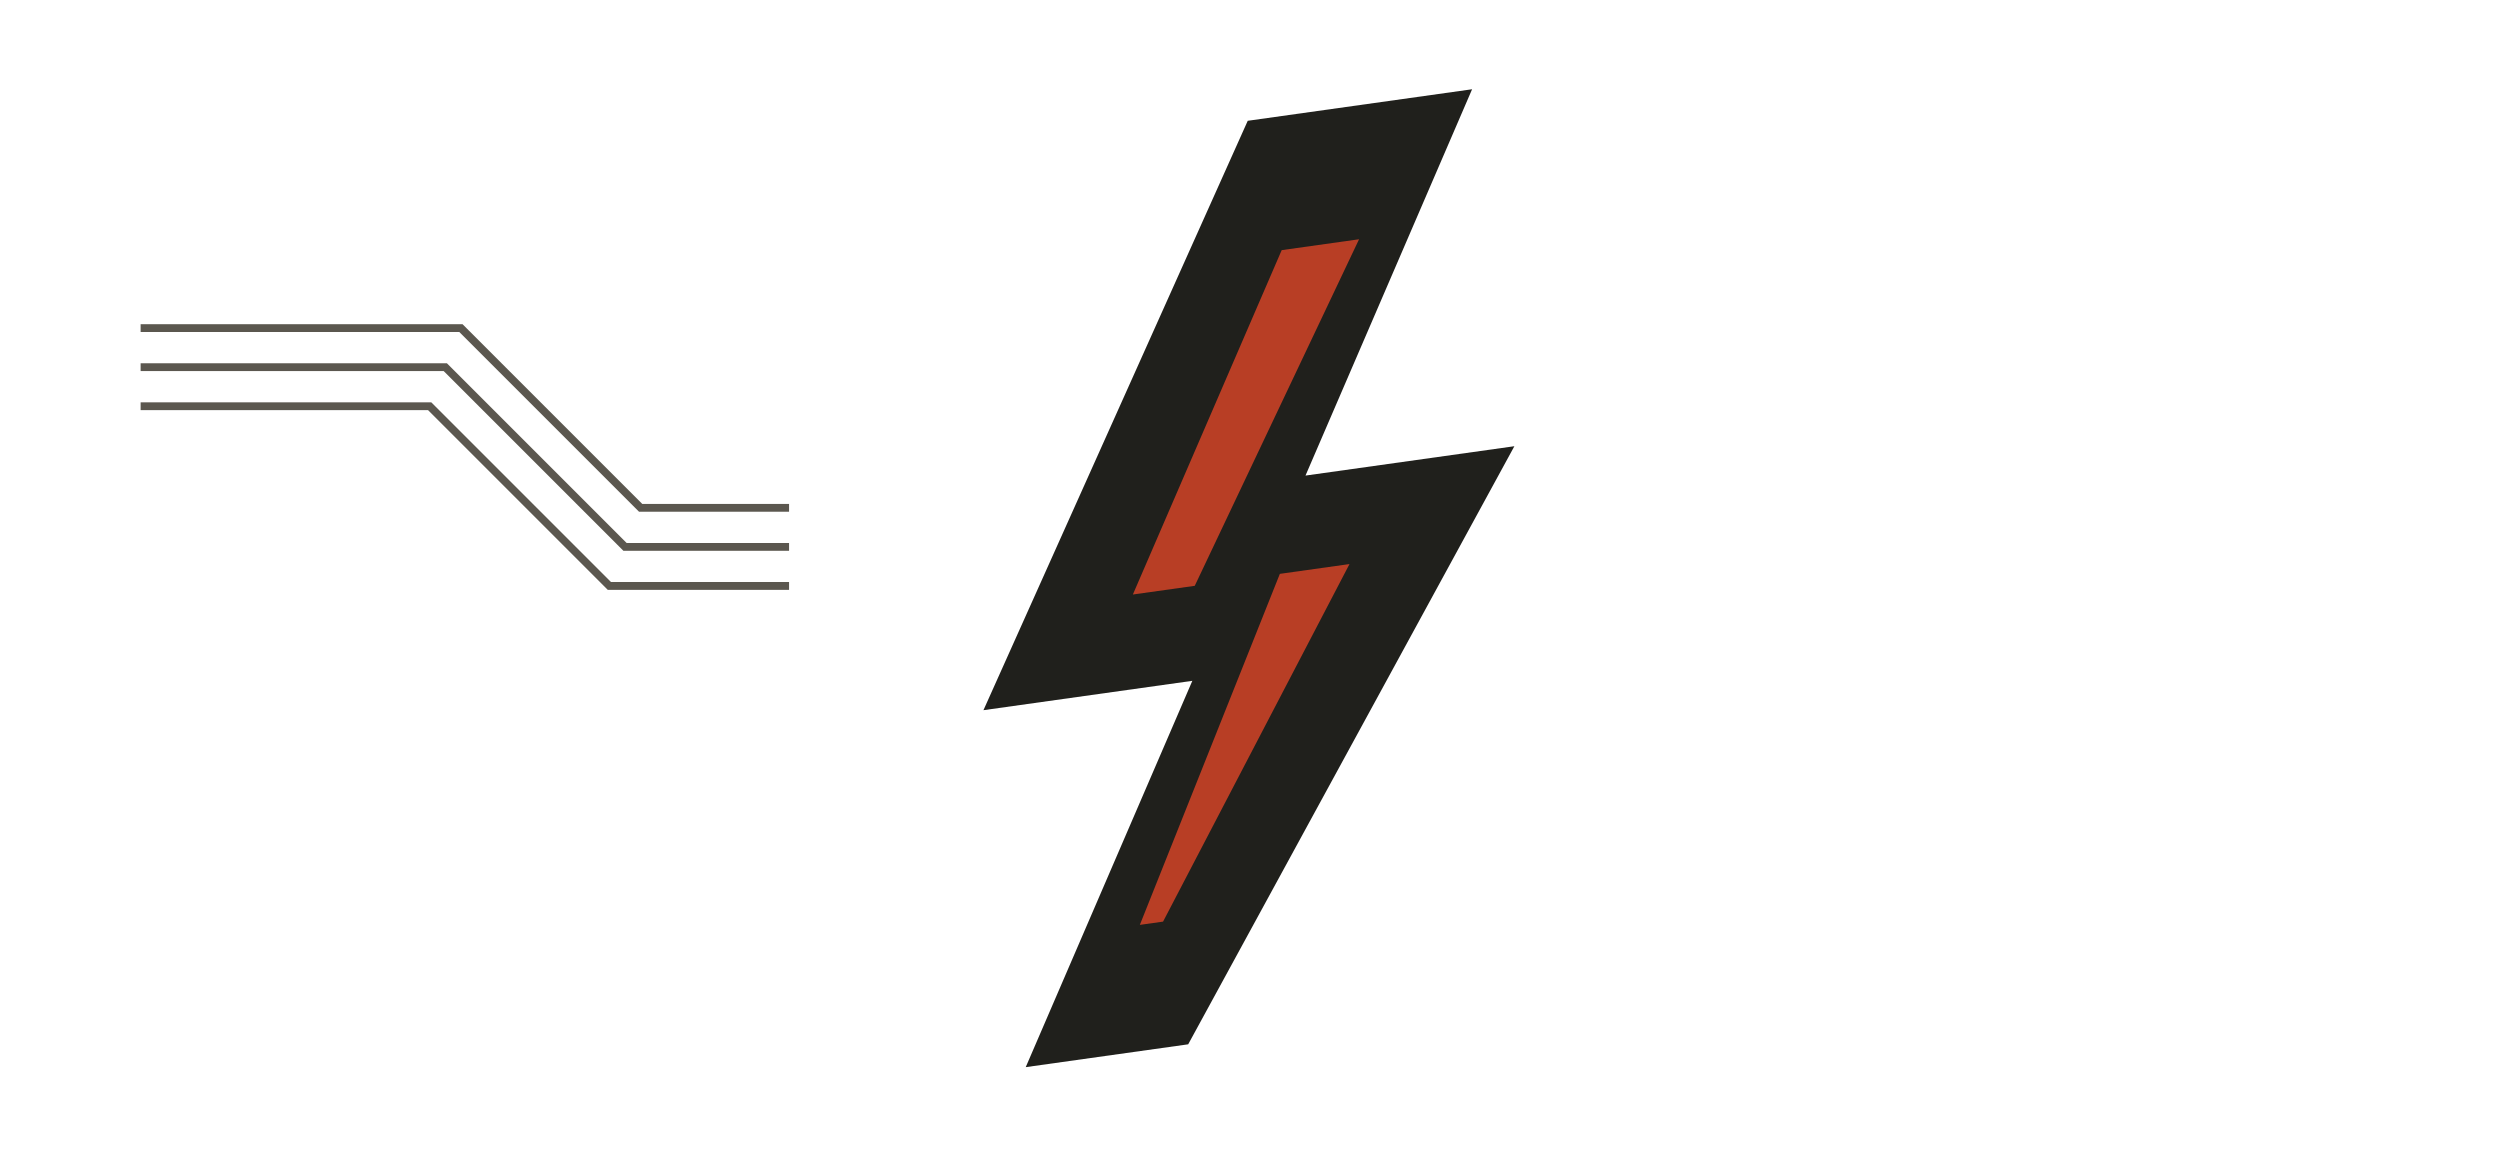
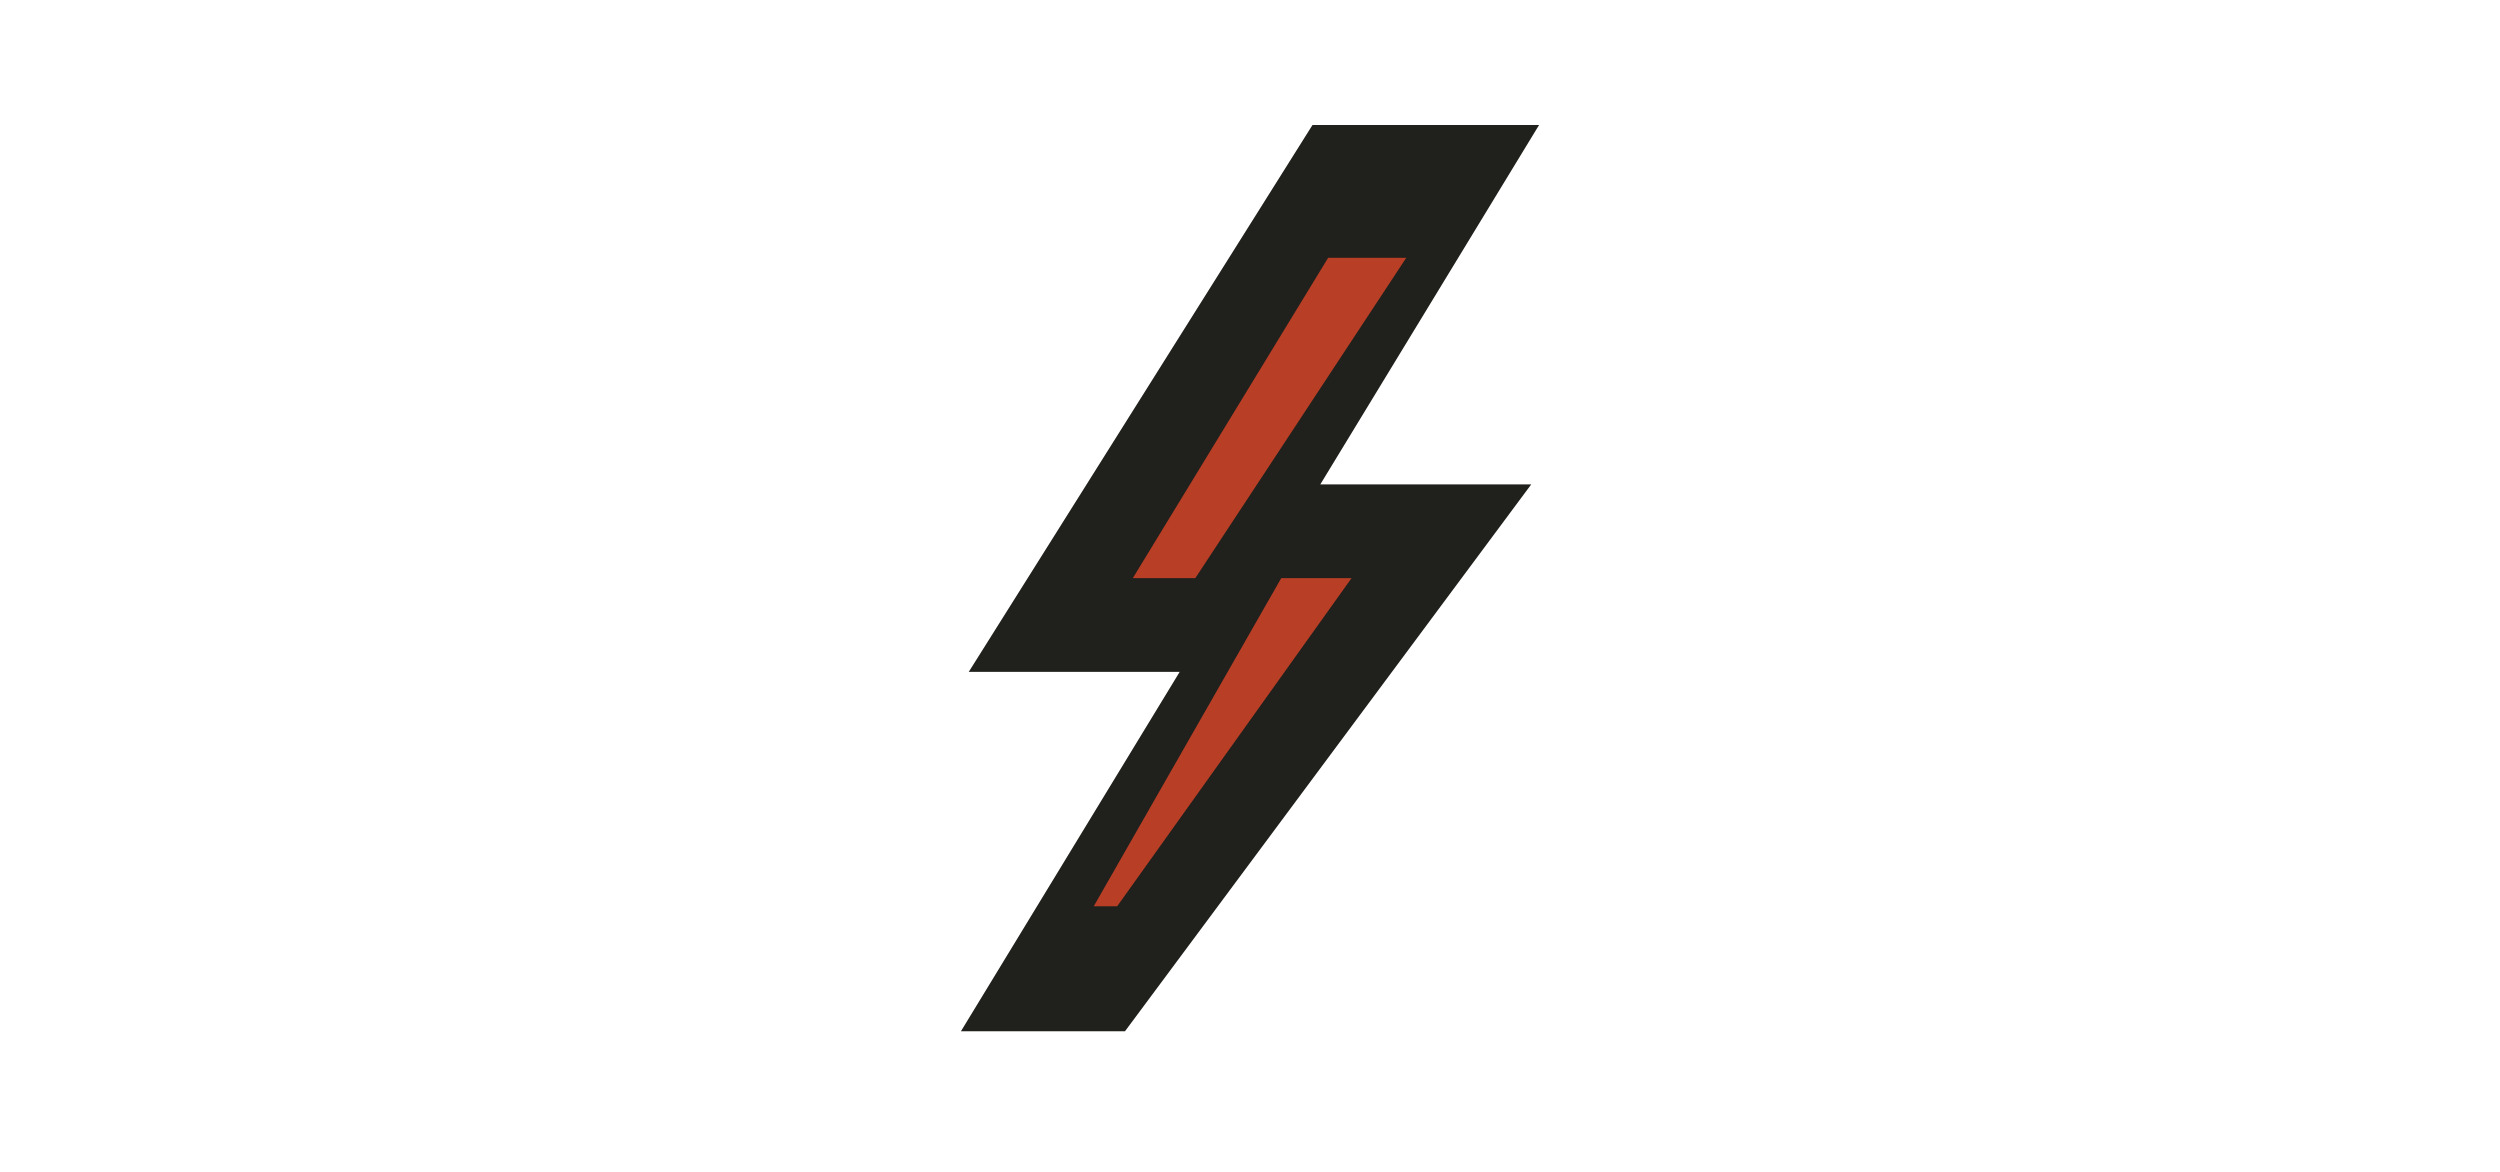
<svg xmlns="http://www.w3.org/2000/svg" width="320" height="150" viewBox="0 0 320 150">
-   <g fill="none" stroke="#5b574f" stroke-width="1">
-     <path d="M18 42H59L82 65H101M18 47H57L80 70H101M18 52H55L78 75H101" />
-   </g>
-   <g transform="rotate(-8 160 75)">
-     <path fill="#20201c" d="M168 16H197L169 62H196L144 132H123L151 86H124Z" />
-     <path fill="#b83e25" d="M170 33H180L153 74H173L143 116H140L164 74H145Z" />
-   </g>
+   <path fill="#20201c" d="M168 16H197L169 62H196L144 132H123L151 86H124Z" />
+   <path fill="#b83e25" d="M170 33H180L153 74H173L143 116H140L164 74H145Z" />
</svg>
